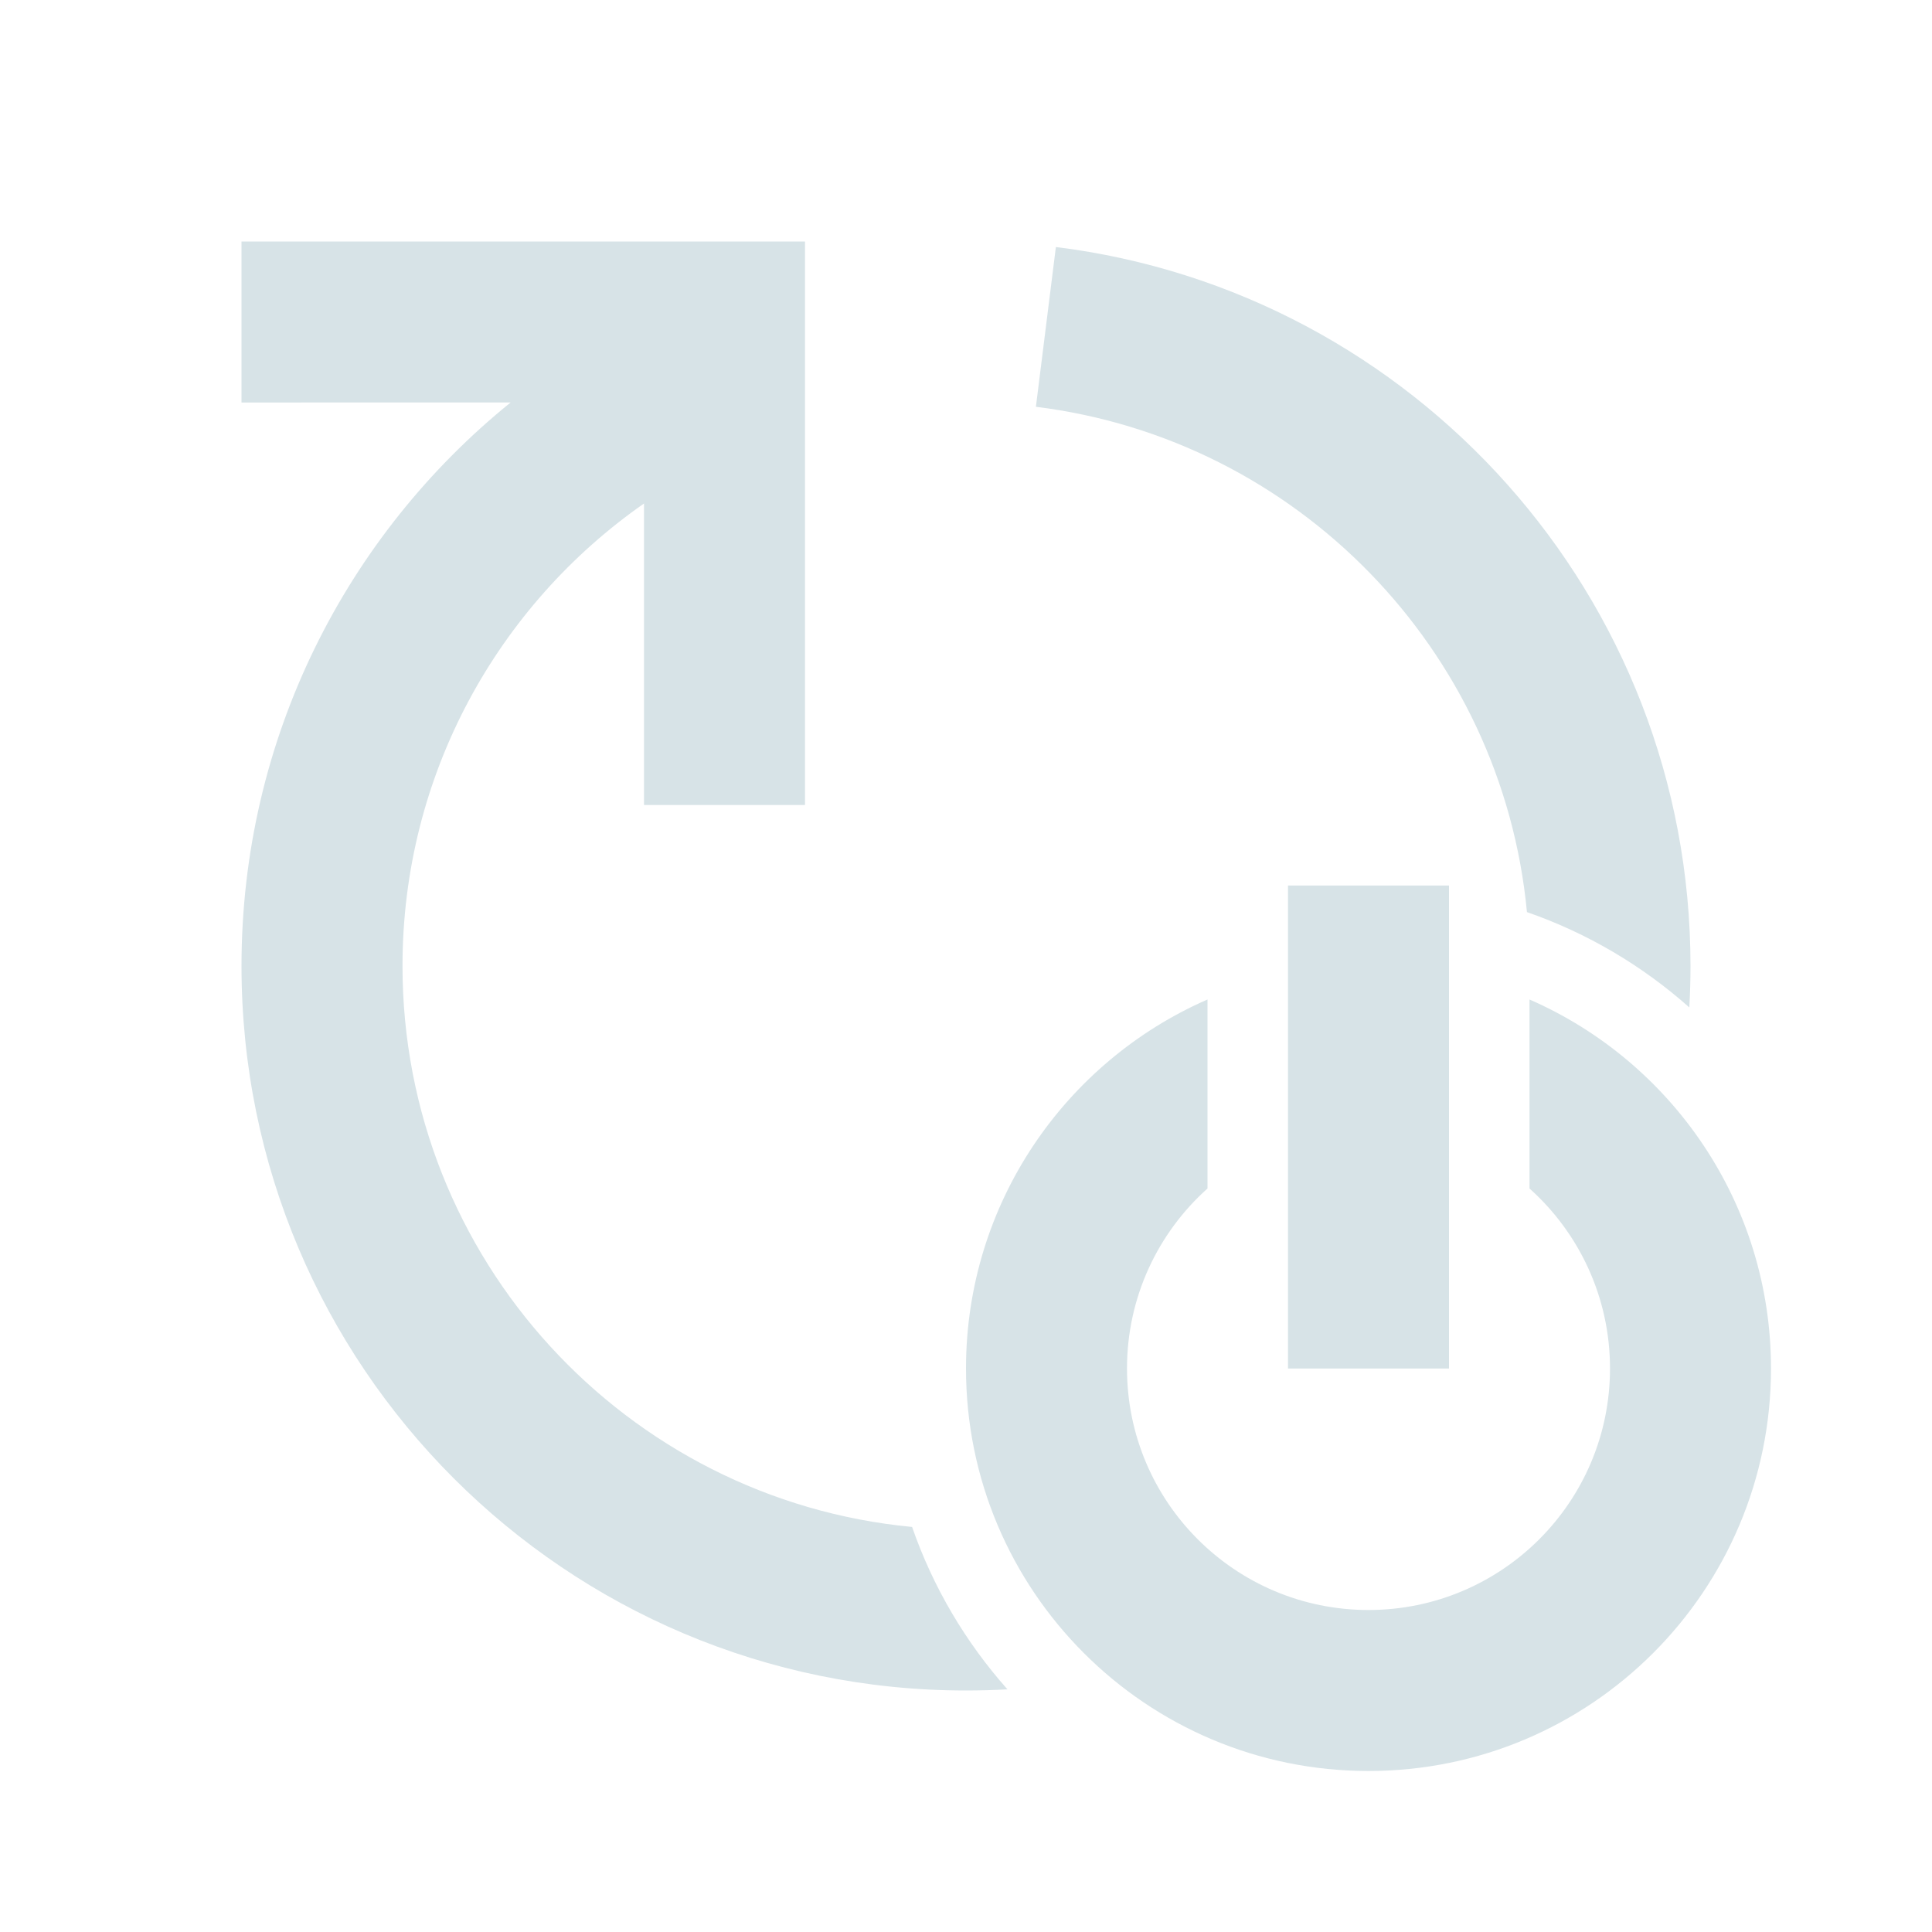
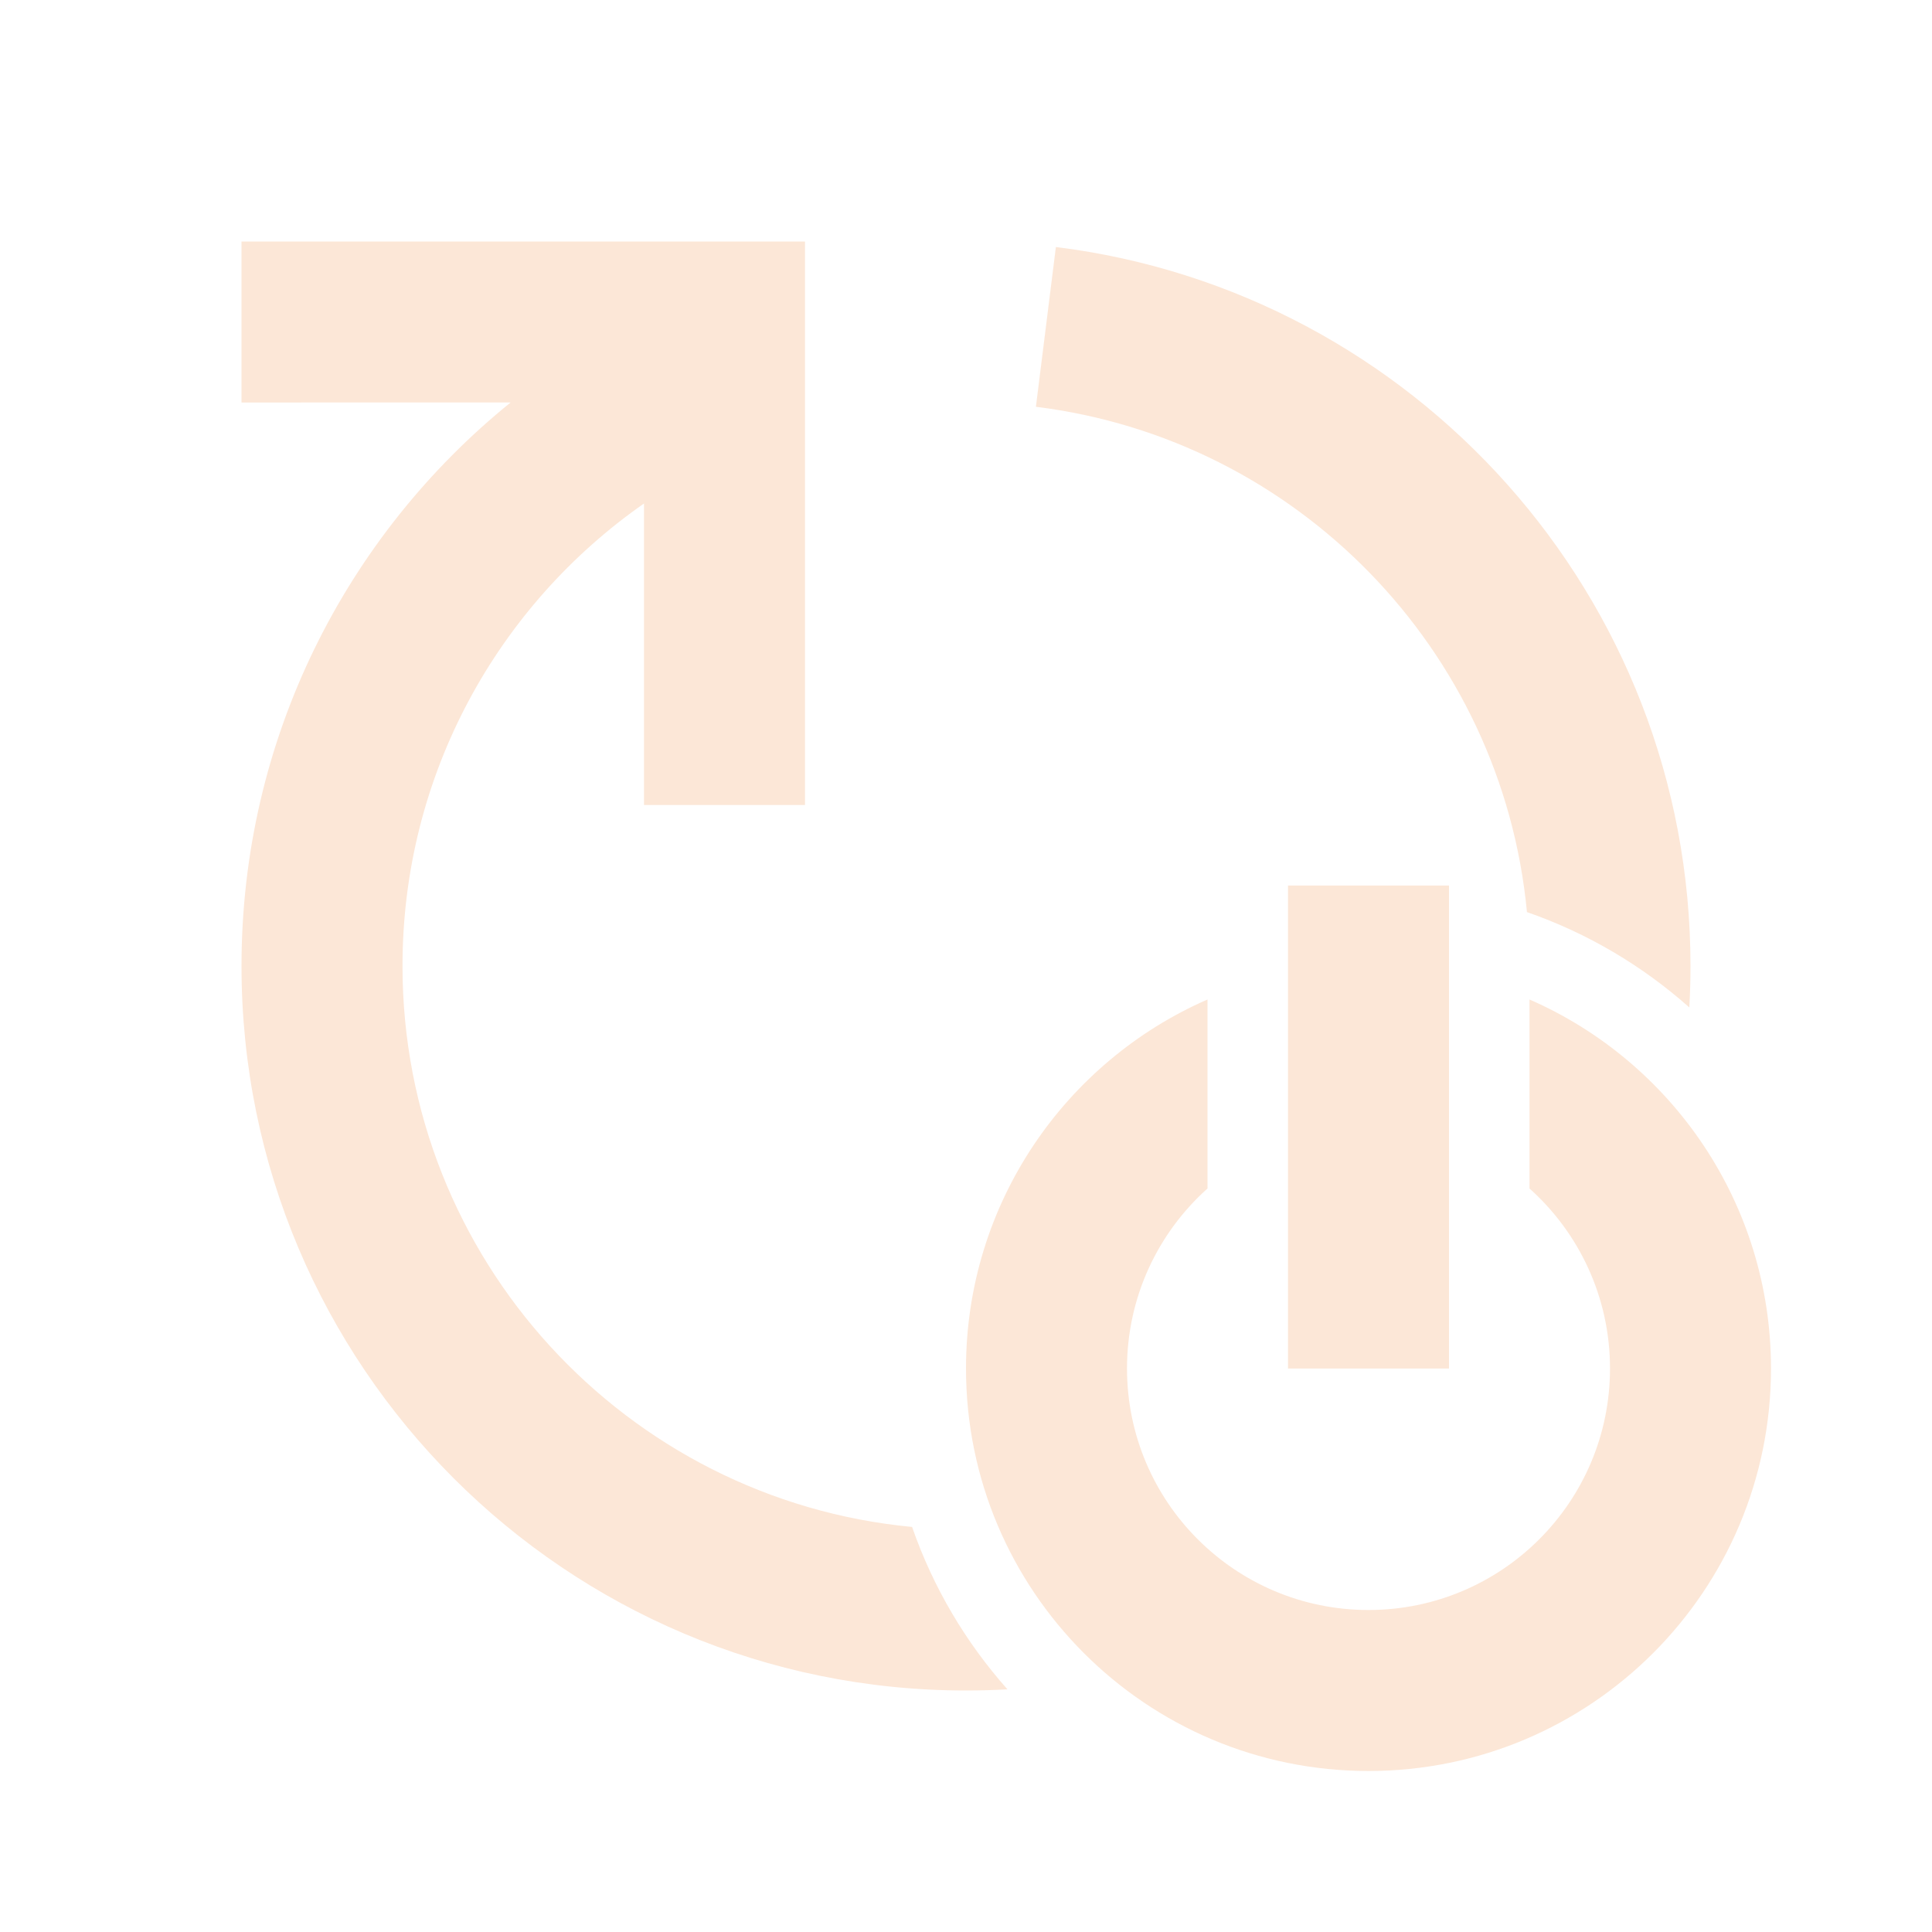
<svg xmlns="http://www.w3.org/2000/svg" width="1em" height="1em" viewBox="0 0 512 512">
-   <path fill="#D7E3E7" fill-rule="evenodd" d="M320 264.876v50.087c-13.093 11.72-21.333 28.75-21.333 47.704c0 35.346 28.653 64 64 64c35.346 0 64-28.654 64-64c0-18.954-8.24-35.984-21.332-47.703v-50.088c37.672 16.46 63.998 54.051 63.998 97.79c0 58.911-47.756 106.667-106.666 106.667S256 421.577 256 362.667c0-43.74 26.327-81.331 64-97.791M213.333 64v149.333h-42.666l-.003-79.898c-38.686 26.986-63.997 71.82-63.997 122.565c0 77.656 59.274 141.468 135.046 148.657c5.564 16.03 14.225 30.611 25.27 43.034Q261.53 448 256 448c-106.039 0-192-85.961-192-192c0-60.316 27.813-114.136 71.313-149.335L64 106.667V64zM384 234.667v128h-42.667v-128zM279.818 65.463C374.618 77.193 448 158.026 448 256q0 5.53-.314 10.98c-12.418-11.042-27-19.703-43.027-25.266c-6.61-69.652-61.063-125.364-130.134-133.91Z" />
+   <path fill="#FCE7D7" fill-rule="evenodd" d="M320 264.876v50.087c-13.093 11.72-21.333 28.75-21.333 47.704c0 35.346 28.653 64 64 64c35.346 0 64-28.654 64-64c0-18.954-8.24-35.984-21.332-47.703v-50.088c37.672 16.46 63.998 54.051 63.998 97.79c0 58.911-47.756 106.667-106.666 106.667S256 421.577 256 362.667c0-43.74 26.327-81.331 64-97.791M213.333 64v149.333h-42.666l-.003-79.898c-38.686 26.986-63.997 71.82-63.997 122.565c0 77.656 59.274 141.468 135.046 148.657c5.564 16.03 14.225 30.611 25.27 43.034Q261.53 448 256 448c-106.039 0-192-85.961-192-192c0-60.316 27.813-114.136 71.313-149.335L64 106.667V64zM384 234.667v128h-42.667v-128zM279.818 65.463C374.618 77.193 448 158.026 448 256q0 5.53-.314 10.98c-12.418-11.042-27-19.703-43.027-25.266c-6.61-69.652-61.063-125.364-130.134-133.91Z" />
</svg>
